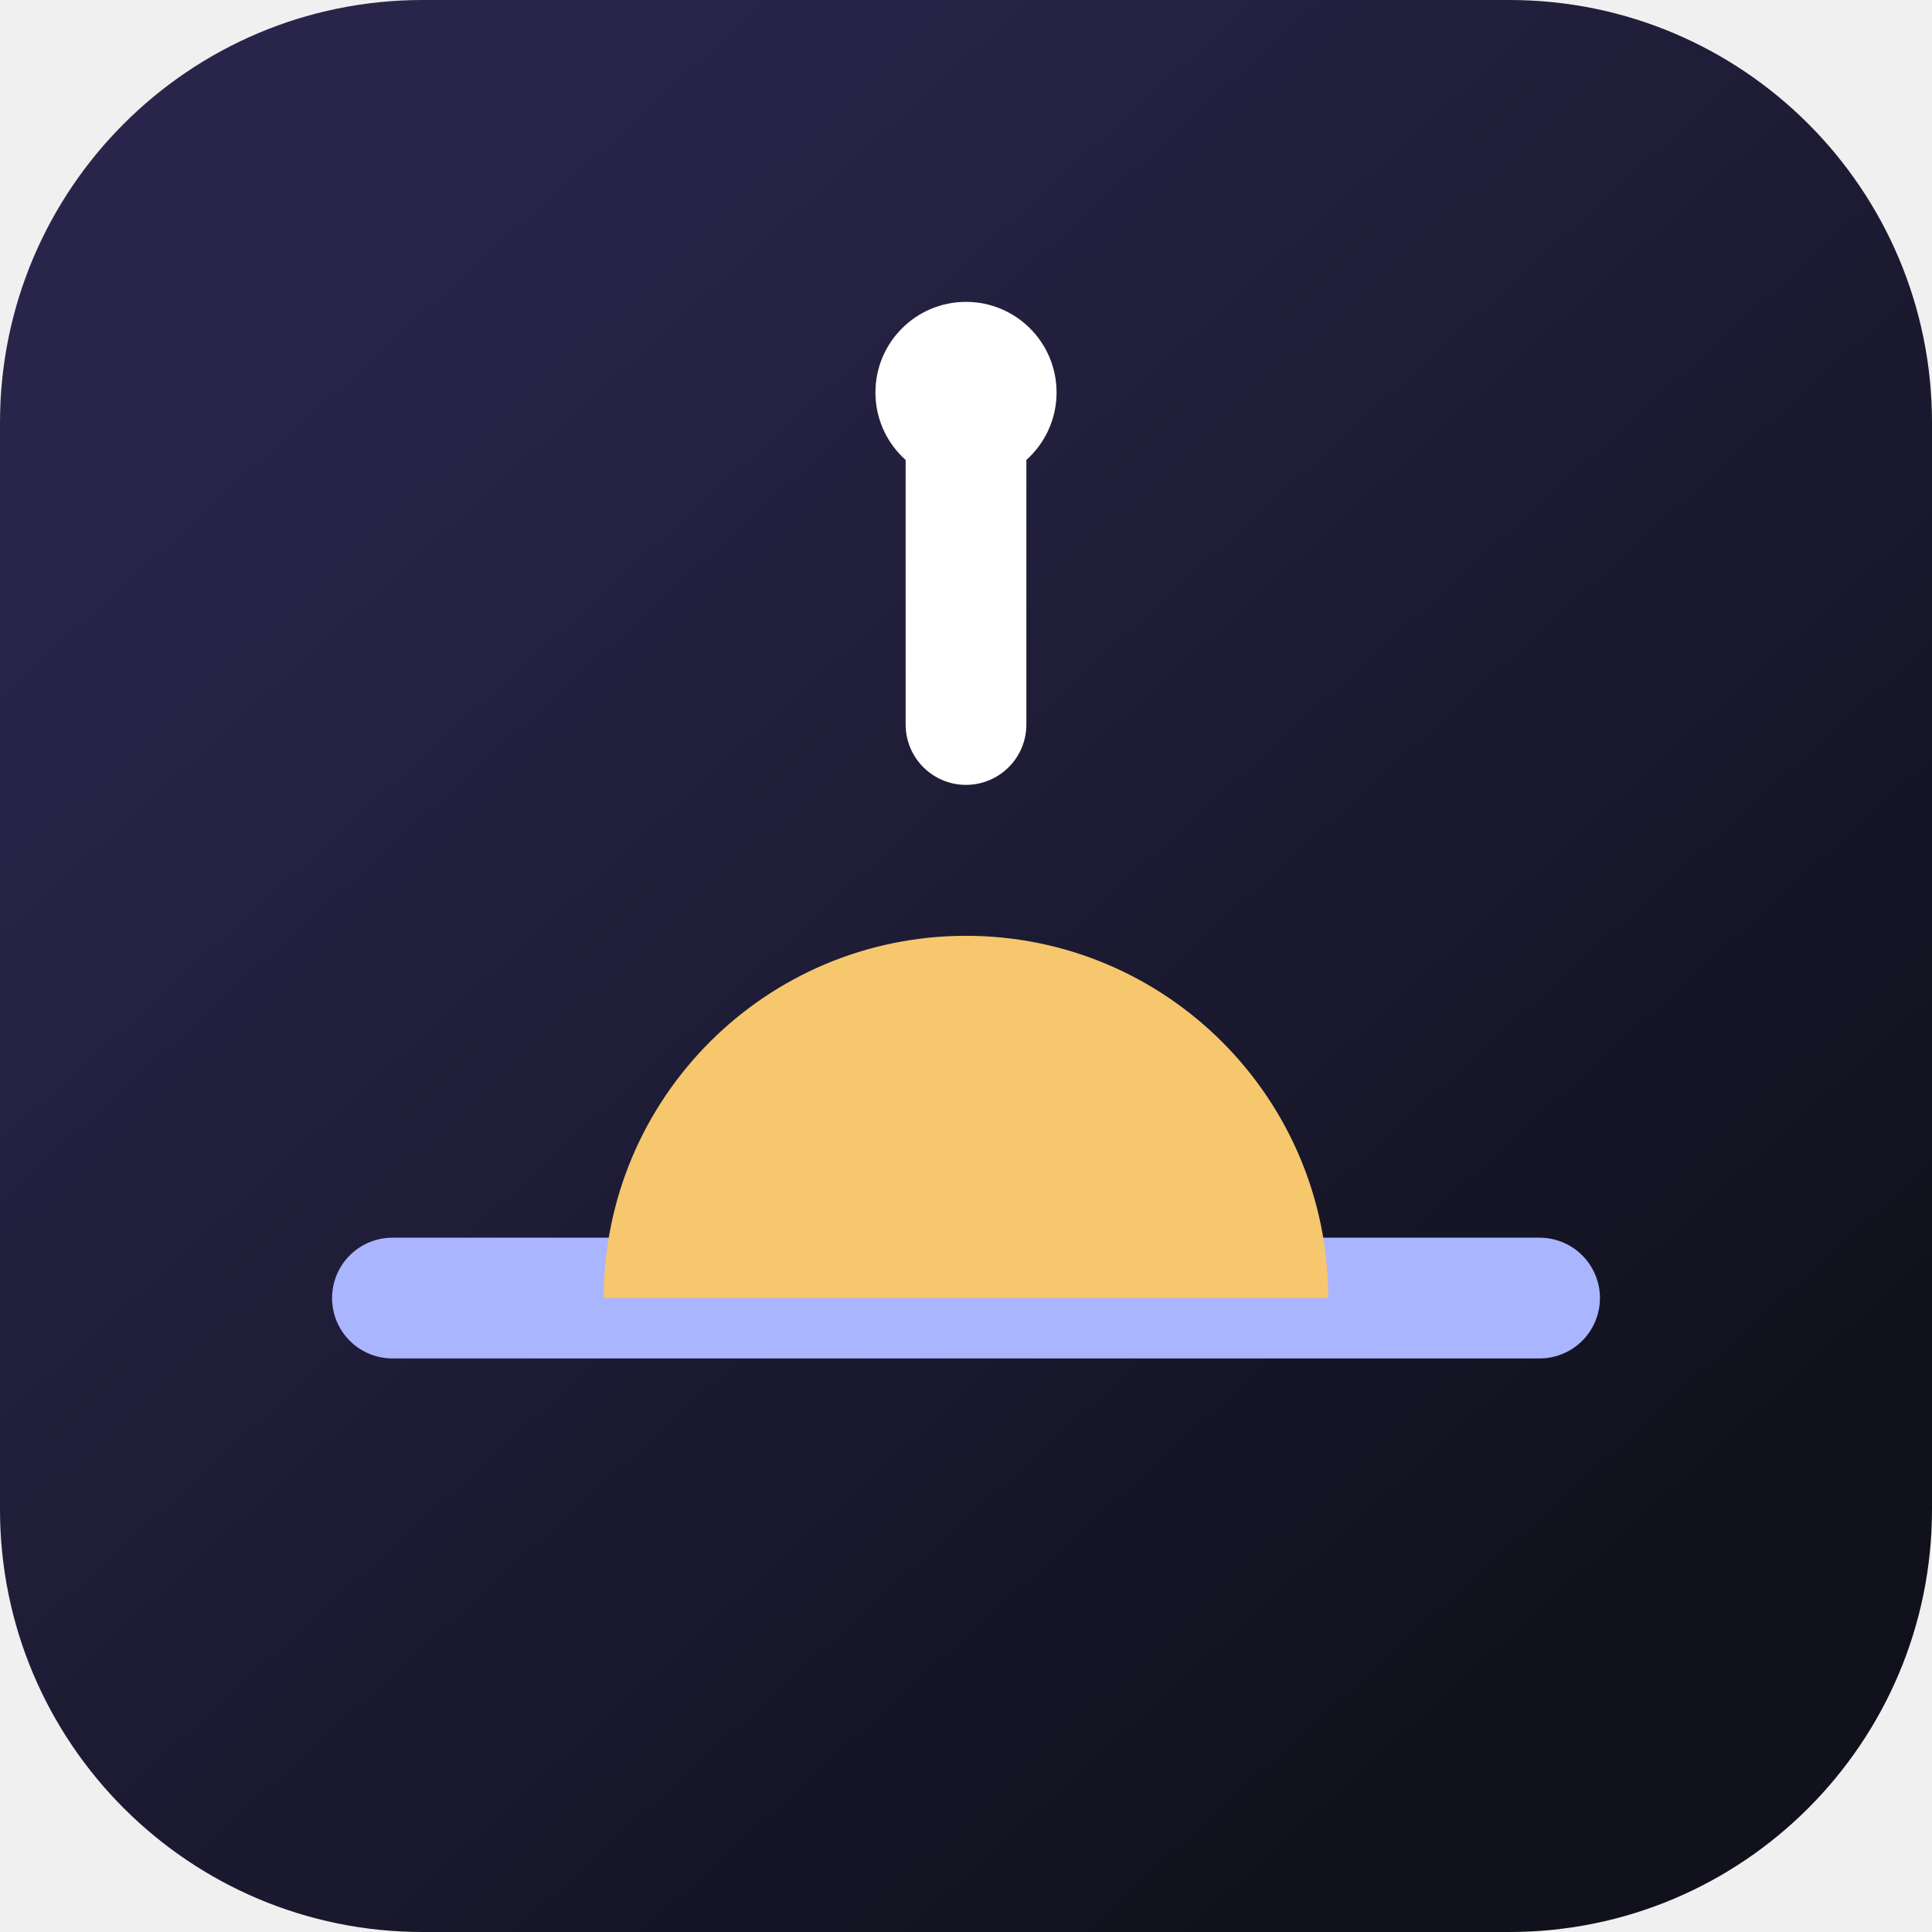
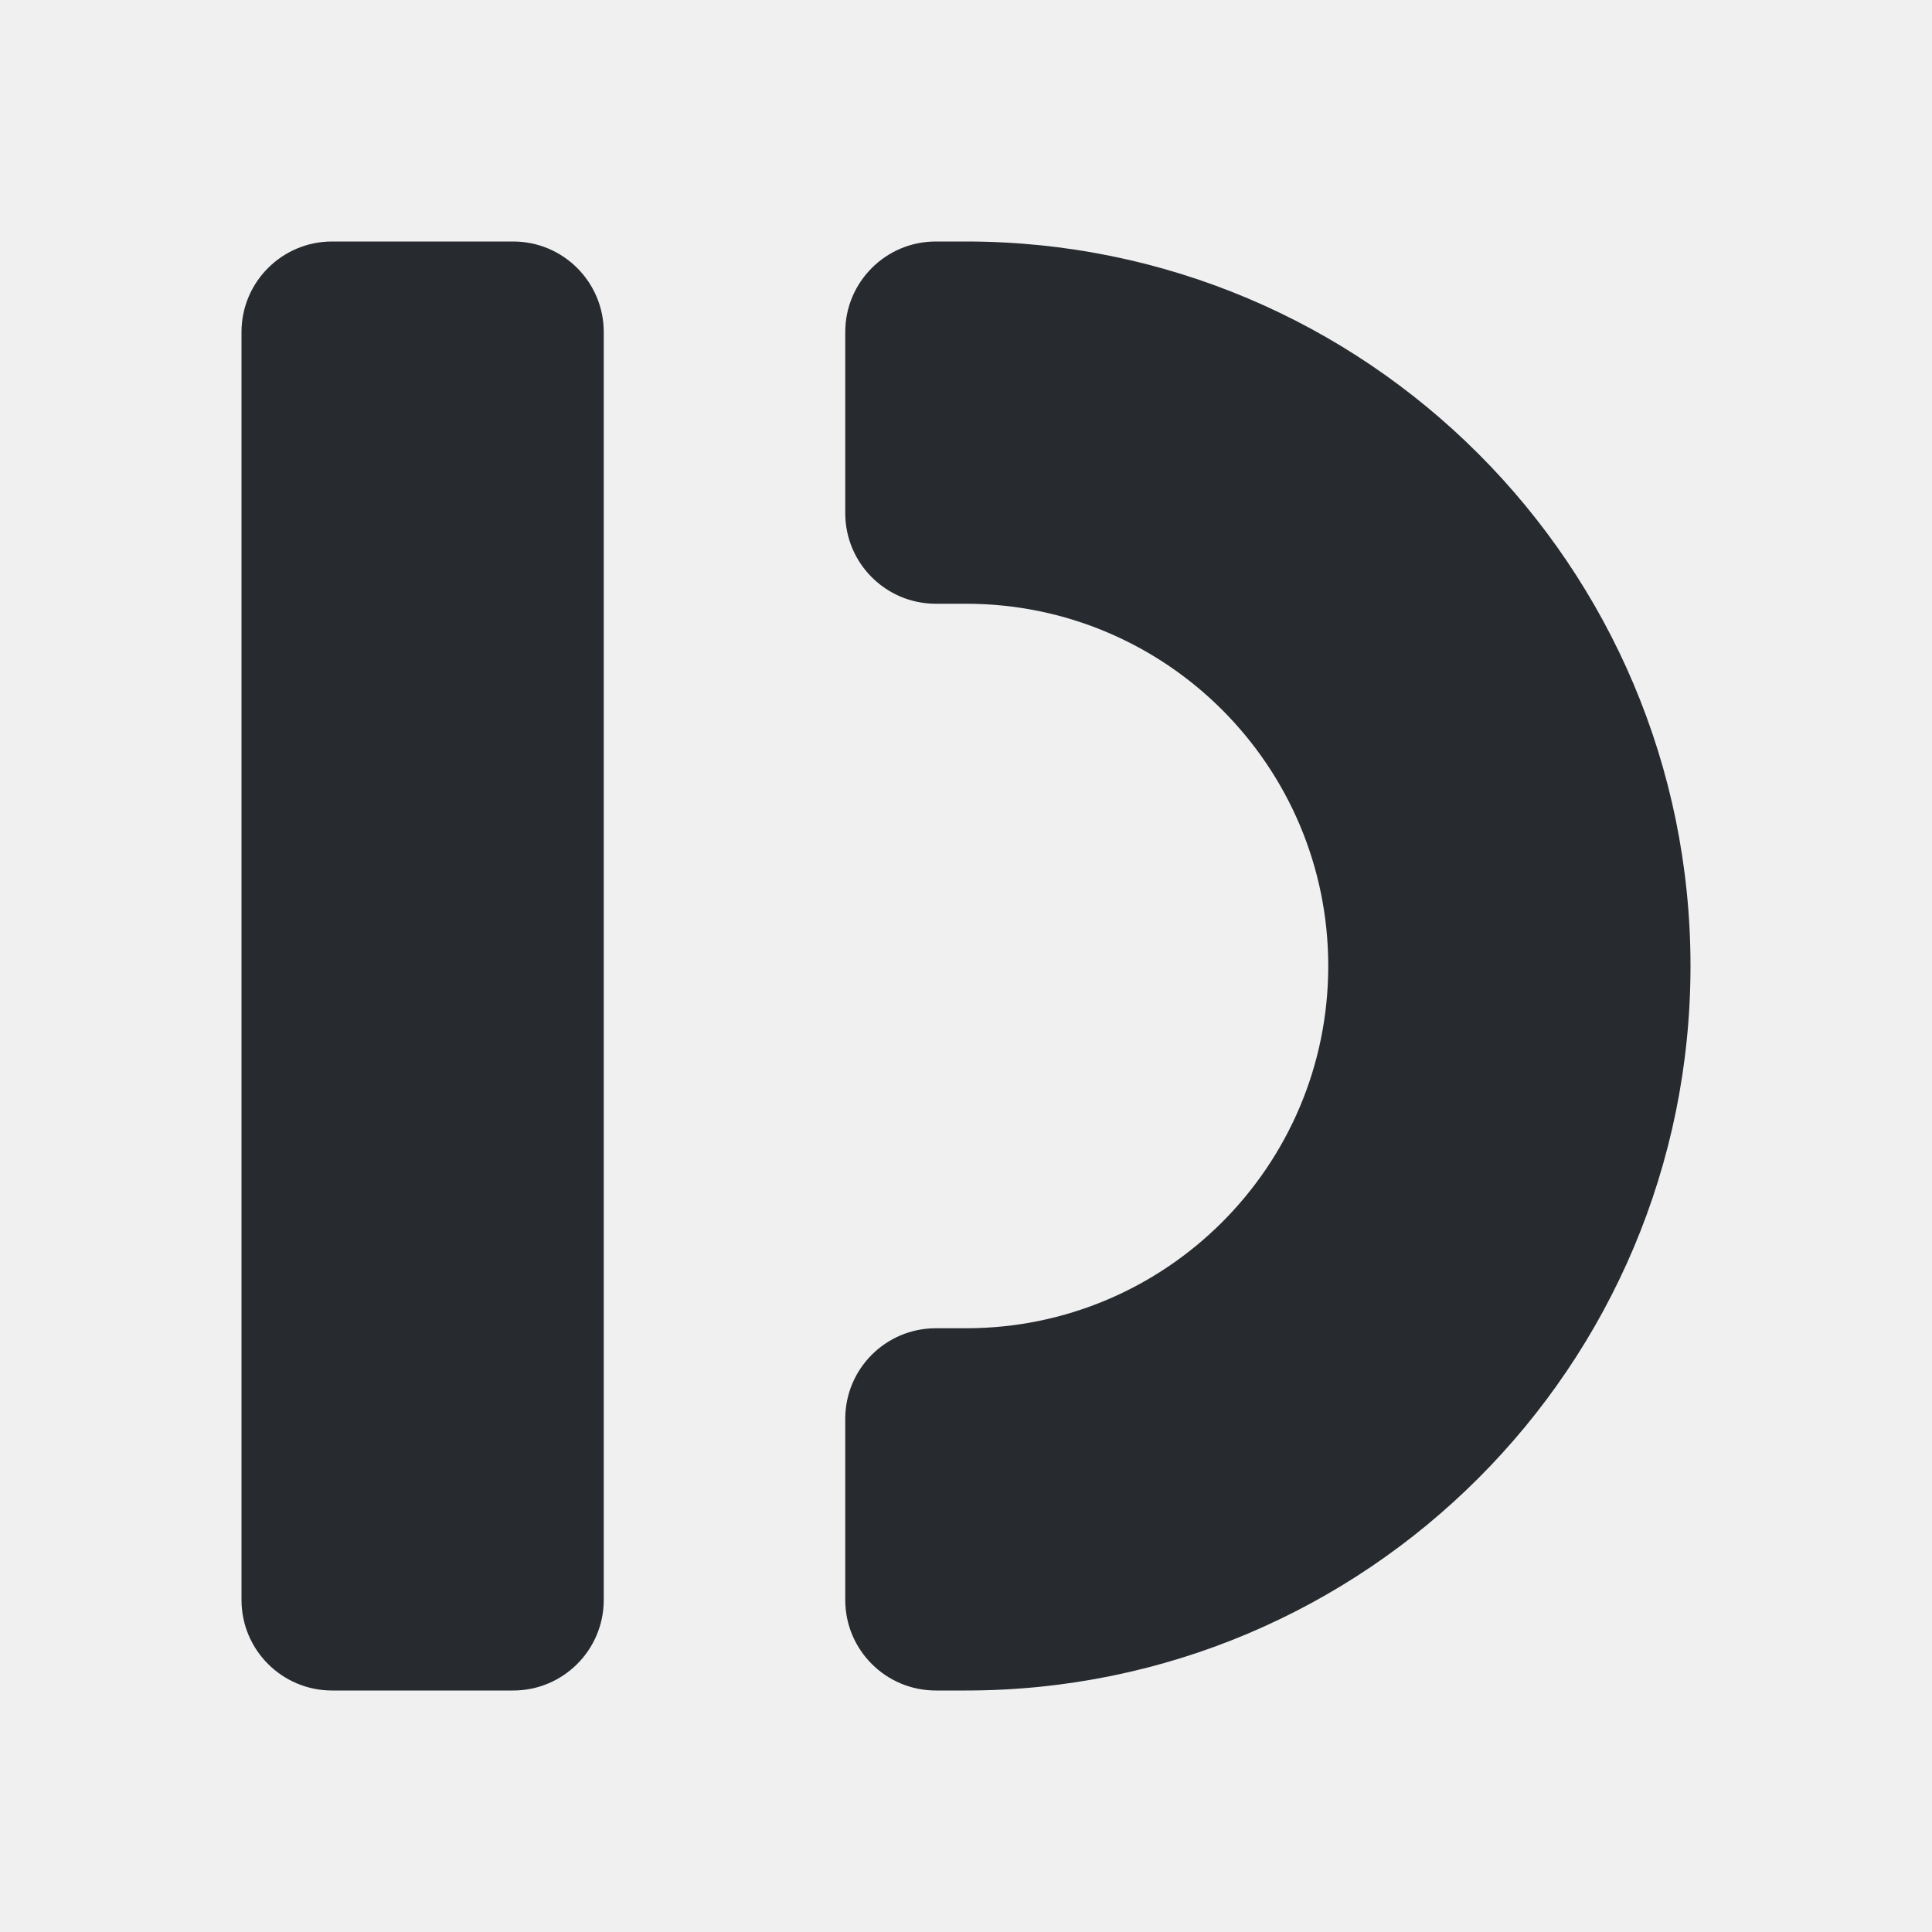
- <svg xmlns="http://www.w3.org/2000/svg" viewBox="0 0 64 64" role="img" aria-labelledby="daymark-title">
-   <defs>
-     <linearGradient id="daymark-sky" x1="12" y1="10" x2="52" y2="54" gradientUnits="userSpaceOnUse">
-       <stop stop-color="#29254a" />
-       <stop offset="1" stop-color="#11111d" />
-     </linearGradient>
-   </defs>
-   <rect width="64" height="64" rx="14" fill="url(#daymark-sky)" />
-   <path d="M13 43h38" fill="none" stroke="#aab5ff" stroke-linecap="round" stroke-width="4" />
-   <path d="M20 43a12 12 0 0 1 24 0" fill="#f6c76d" />
-   <path d="M32 13v11" fill="none" stroke="#fff" stroke-linecap="round" stroke-width="4" />
-   <circle cx="32" cy="13" r="3" fill="#fff" />
+ <svg xmlns="http://www.w3.org/2000/svg" viewBox="0 0 64 64" fill="#272b30" role="img" aria-labelledby="daymark-title">
+   <rect x="8" y="8" width="12" height="48" rx="3" />
+   <path d="M31 8h1a24 24 0 0 1 0 48h-1a3 3 0 0 1-3-3v-6a3 3 0 0 1 3-3h1a12 12 0 0 0 0-24h-1a3 3 0 0 1-3-3v-6a3 3 0 0 1 3-3Z" />
</svg>
